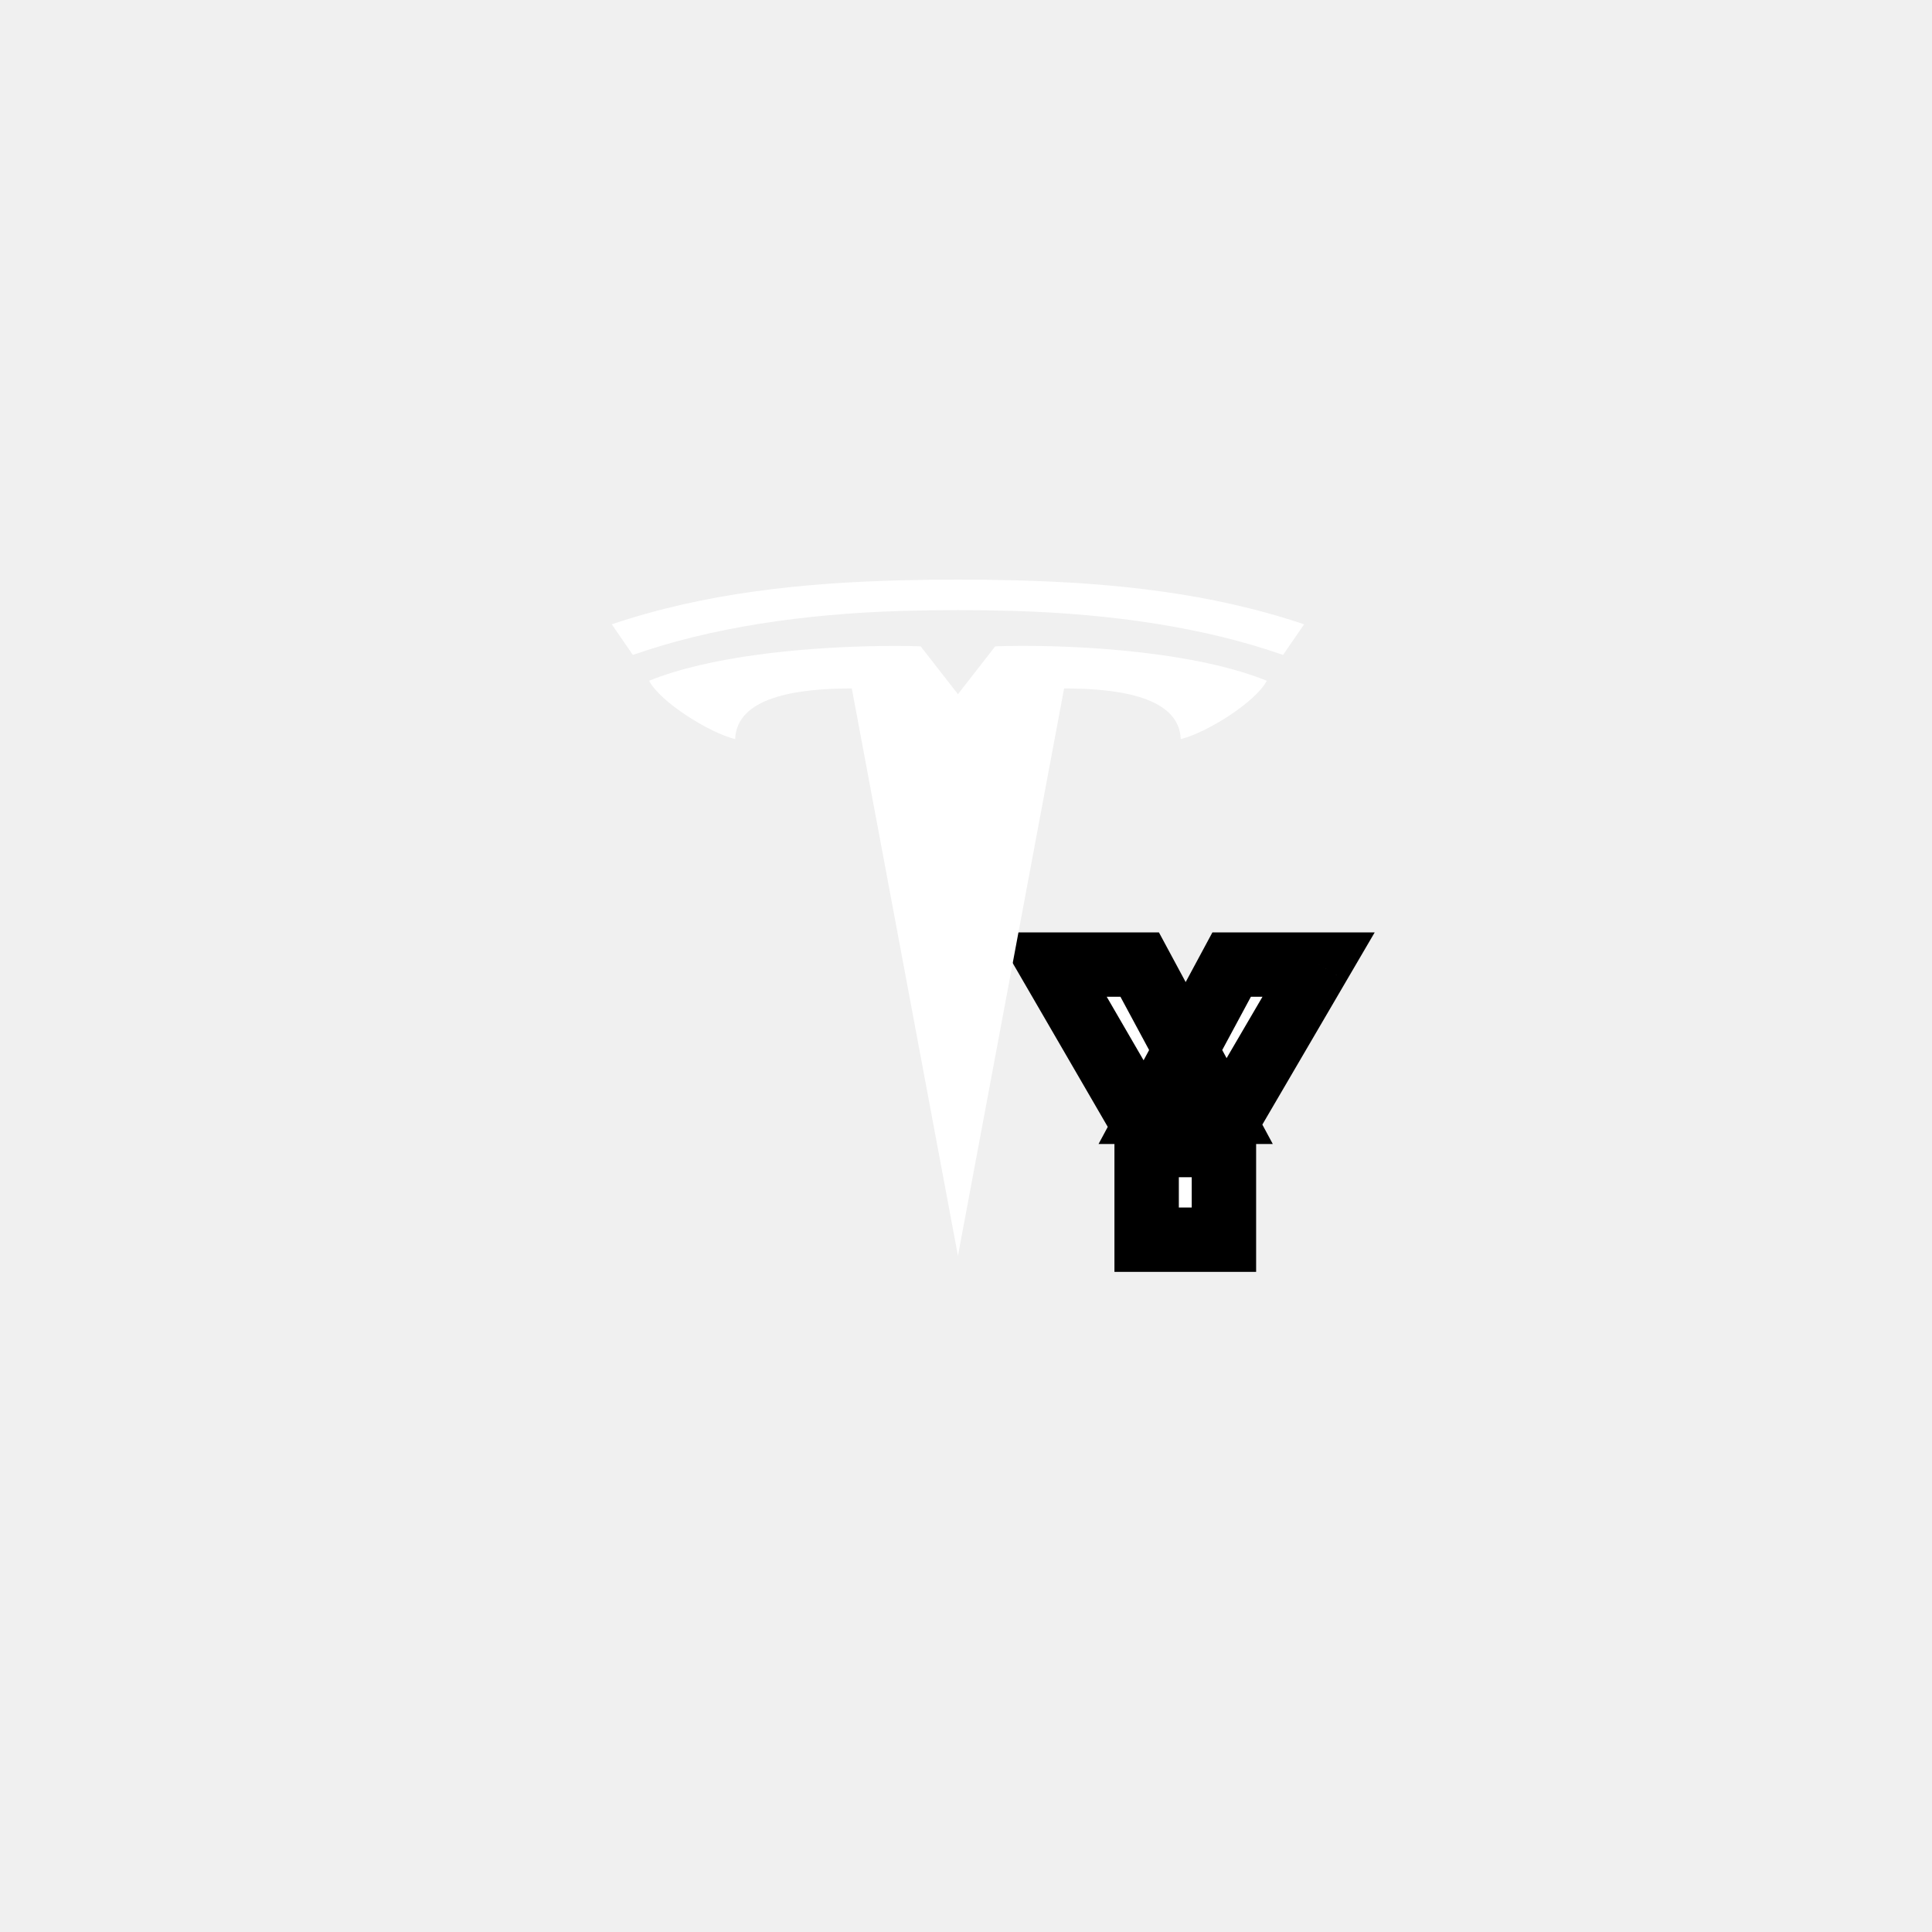
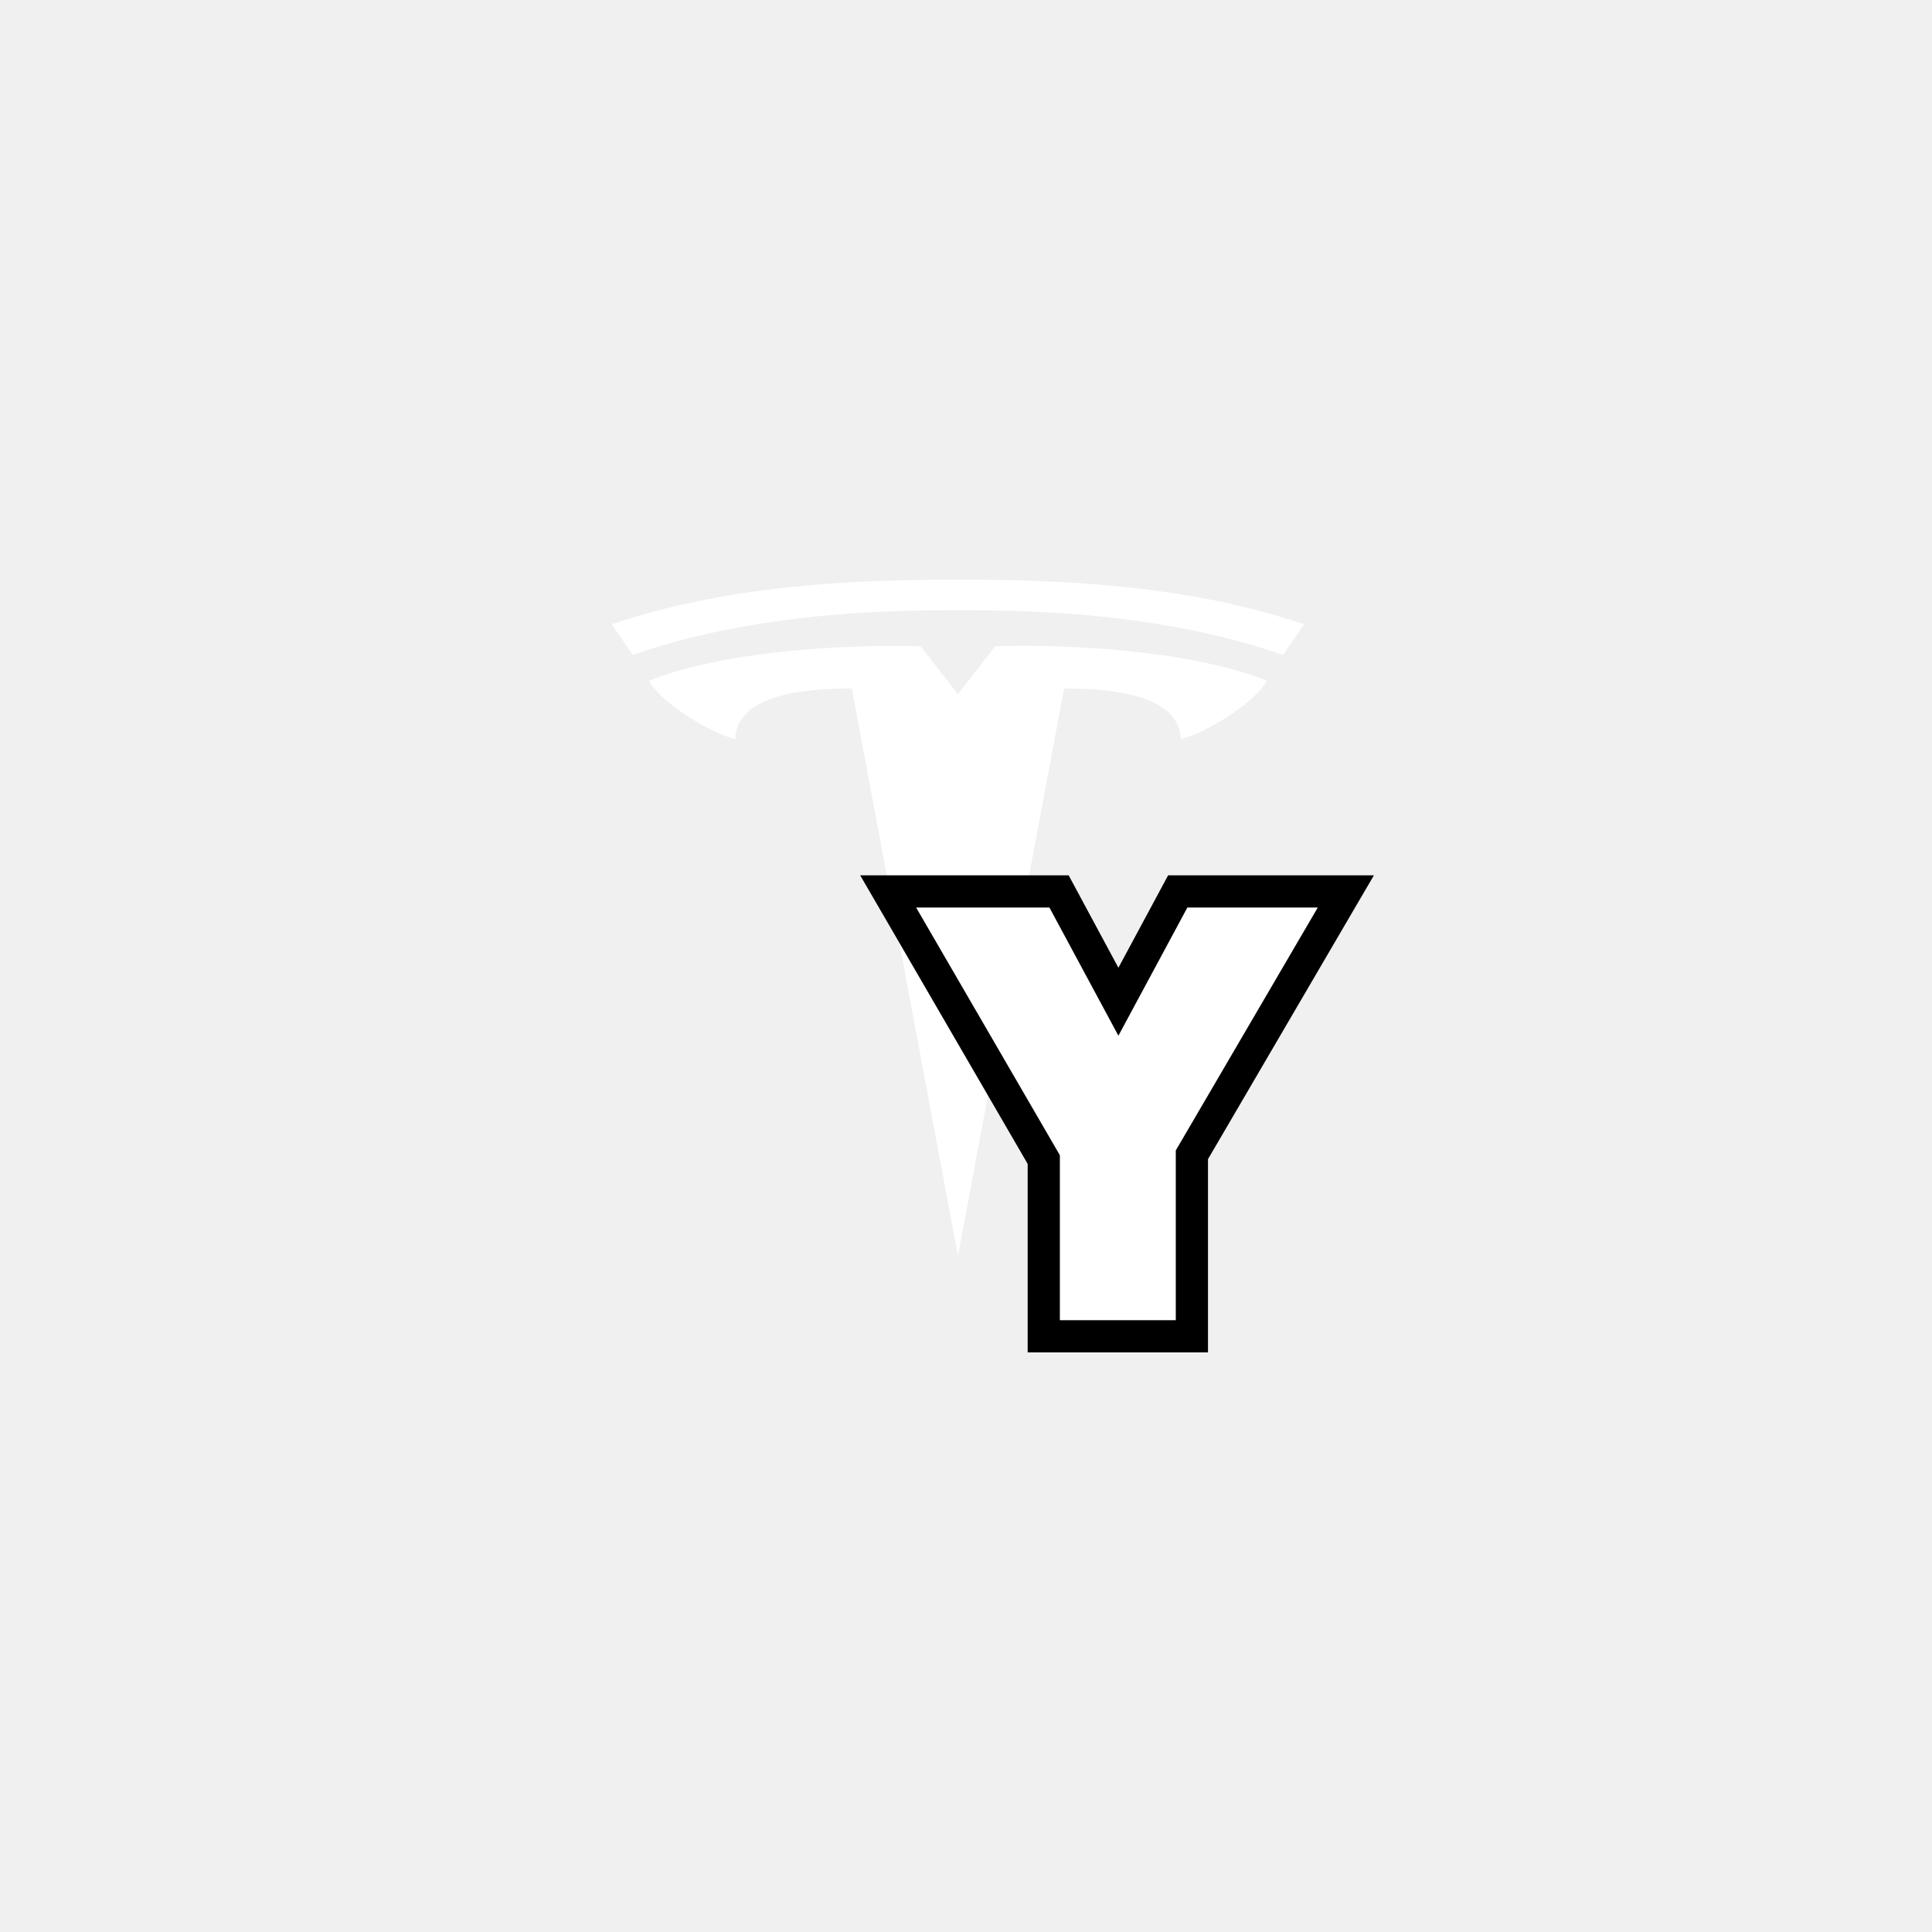
<svg xmlns="http://www.w3.org/2000/svg" width="120" height="120" viewBox="0 0 120 120" fill="none">
-   <path d="M71.772 71.12L65.268 59.912H70.788L75.708 69.056H71.58L76.5 59.912H81.9L75.348 71.12H71.772ZM71.22 77V69.368H76.02V77H71.22Z" fill="white" />
-   <path d="M71.772 71.12L70.042 72.124L70.62 73.12H71.772V71.12ZM65.268 59.912V57.912H61.795L63.538 60.916L65.268 59.912ZM70.788 59.912L72.549 58.964L71.983 57.912H70.788V59.912ZM75.708 69.056V71.056H79.055L77.469 68.108L75.708 69.056ZM71.58 69.056L69.819 68.108L68.233 71.056H71.58V69.056ZM76.5 59.912V57.912H75.305L74.739 58.964L76.5 59.912ZM81.9 59.912L83.626 60.921L85.386 57.912H81.9V59.912ZM75.348 71.12V73.12H76.495L77.075 72.129L75.348 71.12ZM71.22 77H69.22V79H71.22V77ZM71.22 69.368V67.368H69.22V69.368H71.22ZM76.02 69.368H78.02V67.368H76.02V69.368ZM76.02 77V79H78.02V77H76.02ZM73.502 70.116L66.998 58.908L63.538 60.916L70.042 72.124L73.502 70.116ZM65.268 61.912H70.788V57.912H65.268V61.912ZM69.027 60.86L73.947 70.004L77.469 68.108L72.549 58.964L69.027 60.86ZM75.708 67.056H71.58V71.056H75.708V67.056ZM73.341 70.004L78.261 60.86L74.739 58.964L69.819 68.108L73.341 70.004ZM76.5 61.912H81.9V57.912H76.5V61.912ZM80.173 58.903L73.621 70.111L77.075 72.129L83.626 60.921L80.173 58.903ZM75.348 69.12H71.772V73.12H75.348V69.12ZM73.22 77V69.368H69.22V77H73.22ZM71.22 71.368H76.02V67.368H71.22V71.368ZM74.02 69.368V77H78.02V69.368H74.02ZM76.02 75H71.22V79H76.02V75Z" fill="black" />
  <path d="M38 38.778C43.746 36.832 49.841 36.201 55.937 36.045C58.29 35.985 60.703 35.985 63.063 36.045C69.159 36.201 75.254 36.832 81 38.778L79.693 40.68C74.831 38.971 69.092 38.132 63.004 37.946C60.703 37.879 58.305 37.879 55.996 37.946C49.908 38.132 44.169 38.971 39.307 40.68L38 38.778Z" fill="white" />
  <path d="M40.316 42.284C44.073 40.762 49.663 40.257 53.739 40.145C55.097 40.108 56.285 40.108 57.184 40.145L59.5 43.116L61.816 40.145C65.409 40.011 73.672 40.257 78.684 42.284C77.993 43.599 74.994 45.493 73.338 45.909C73.242 43.324 69.597 42.76 66.093 42.76L59.5 78L52.907 42.76C49.403 42.76 45.758 43.324 45.662 45.909C44.014 45.493 41.007 43.599 40.316 42.284Z" fill="white" />
+   <path d="M64.83 72.022V82V83H65.83H73.03H74.03V82V71.727L82.713 56.873L83.593 55.368H81.85H73.75H73.152L72.869 55.894L69.466 62.219L66.062 55.894L65.779 55.368H65.182H56.902H55.165L56.037 56.87L64.83 72.022Z" fill="white" stroke="black" stroke-width="2" />
</svg>
